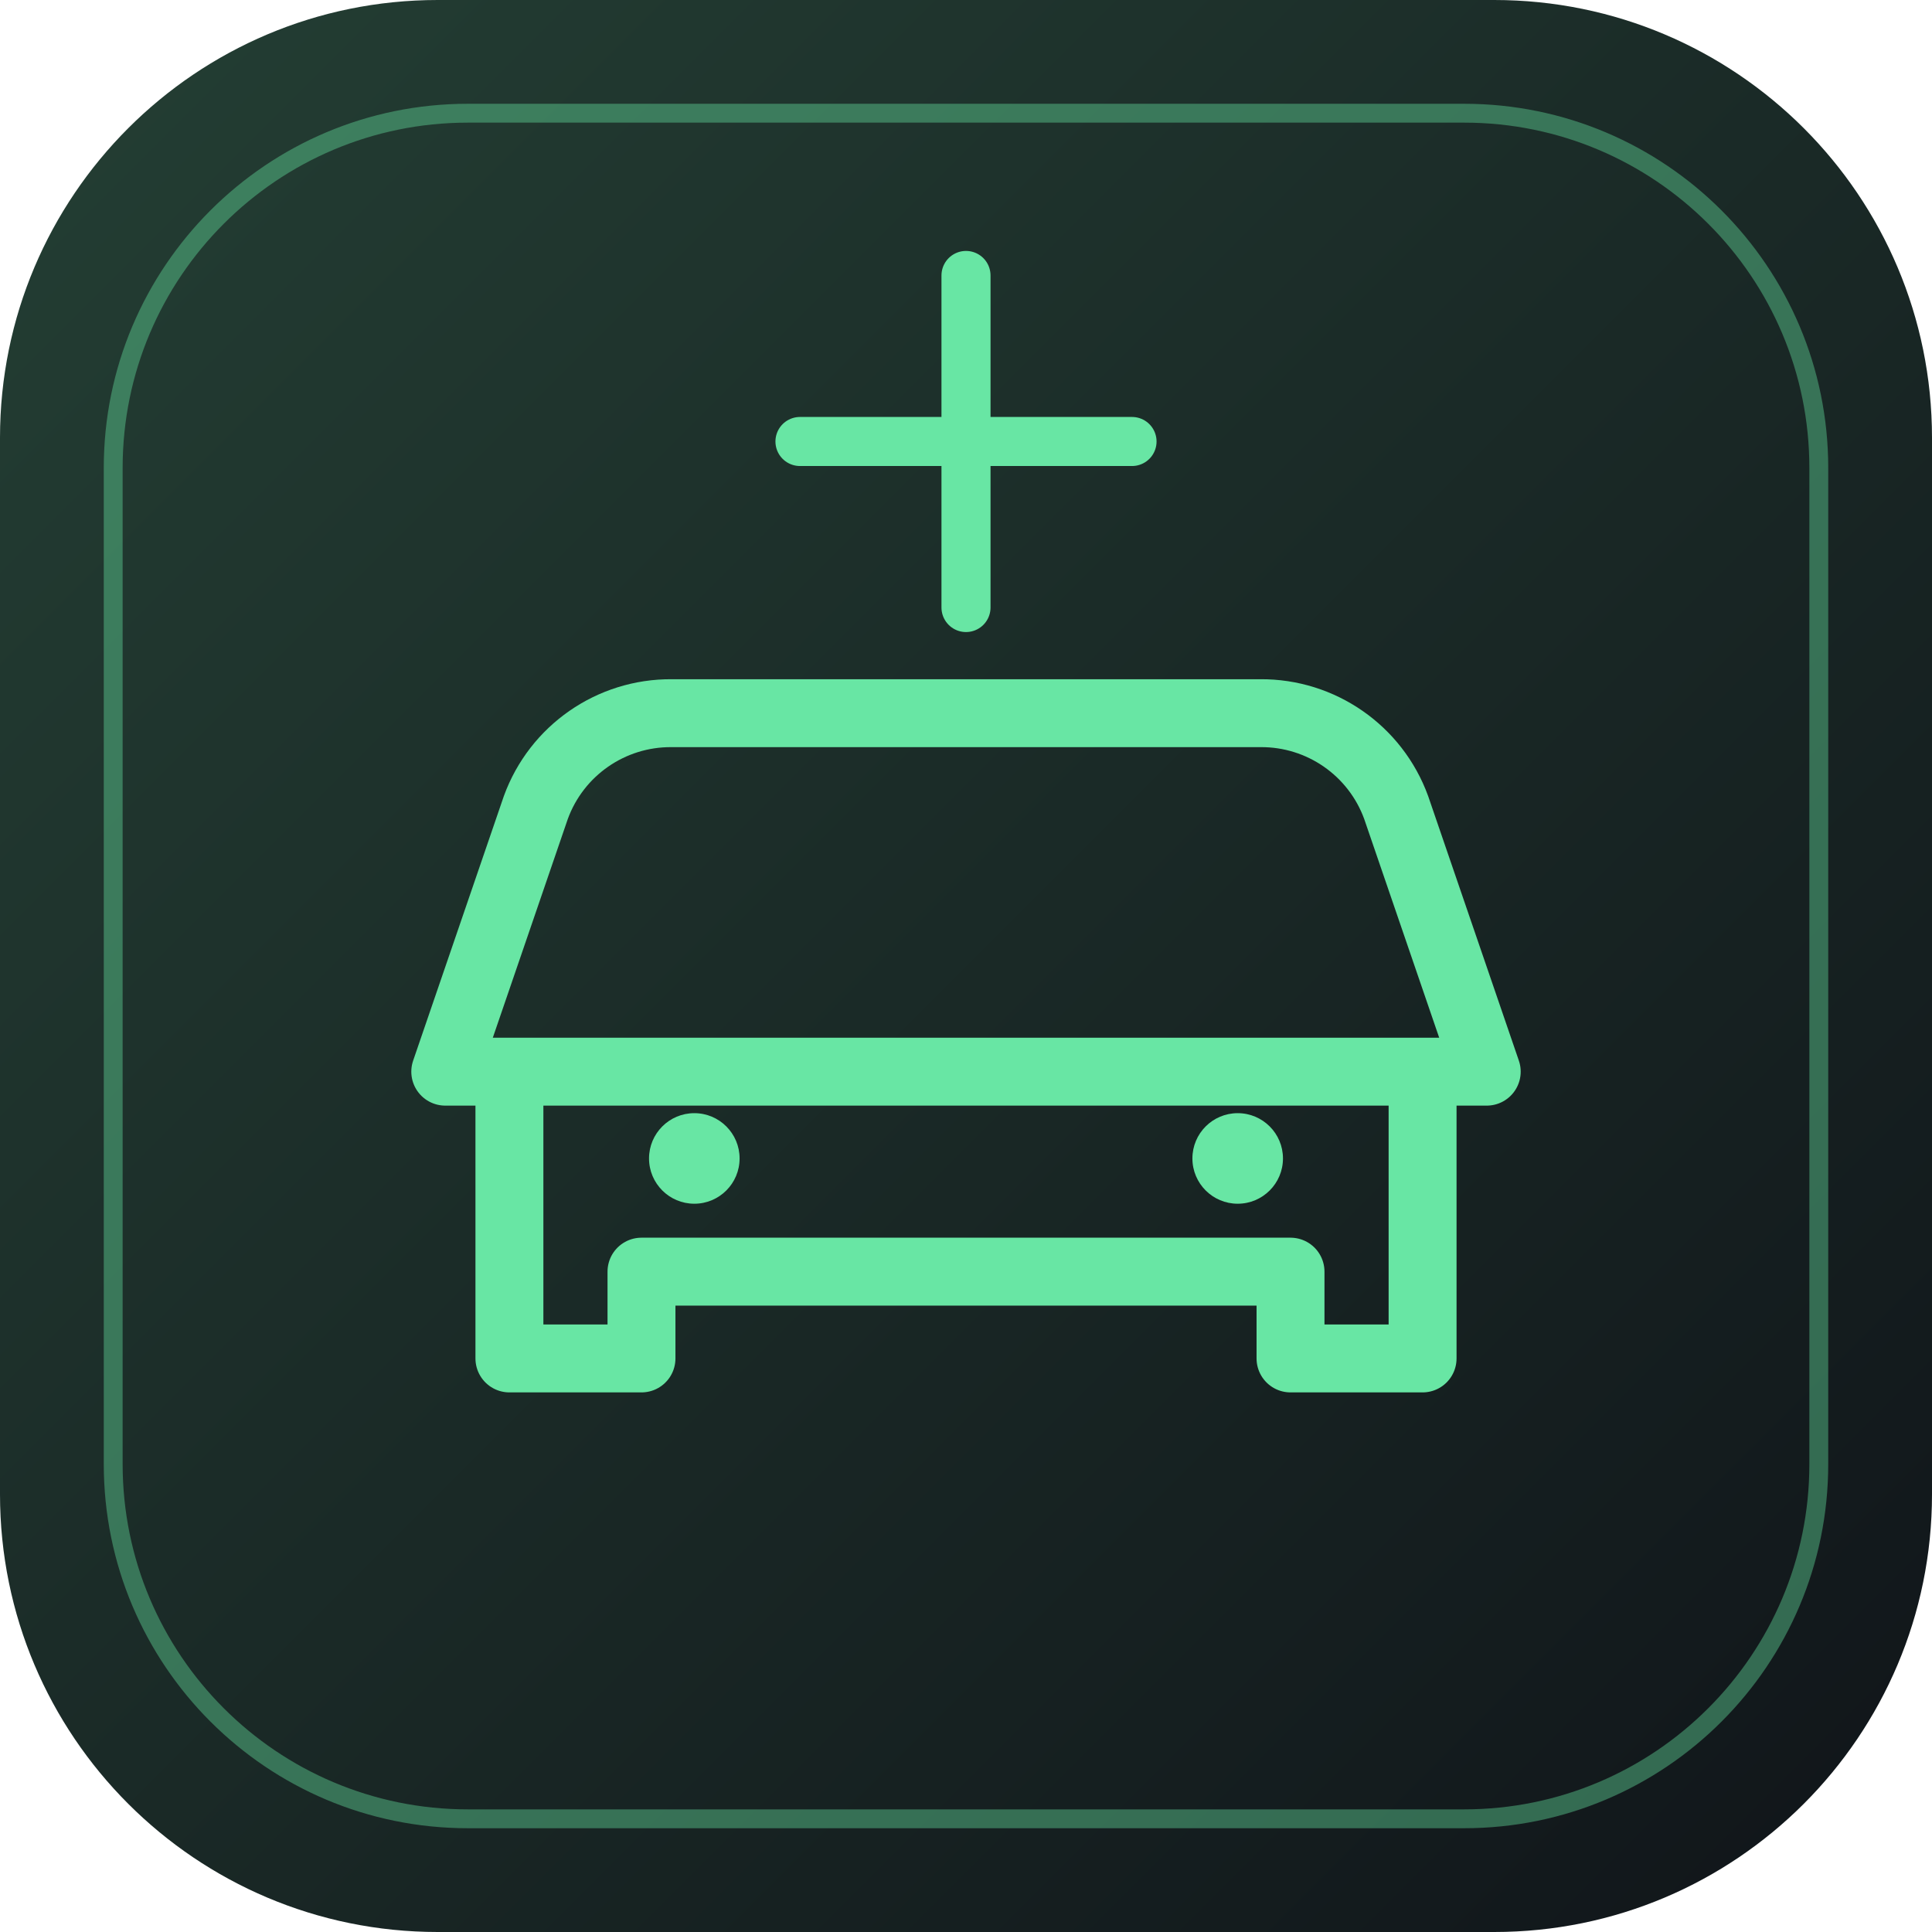
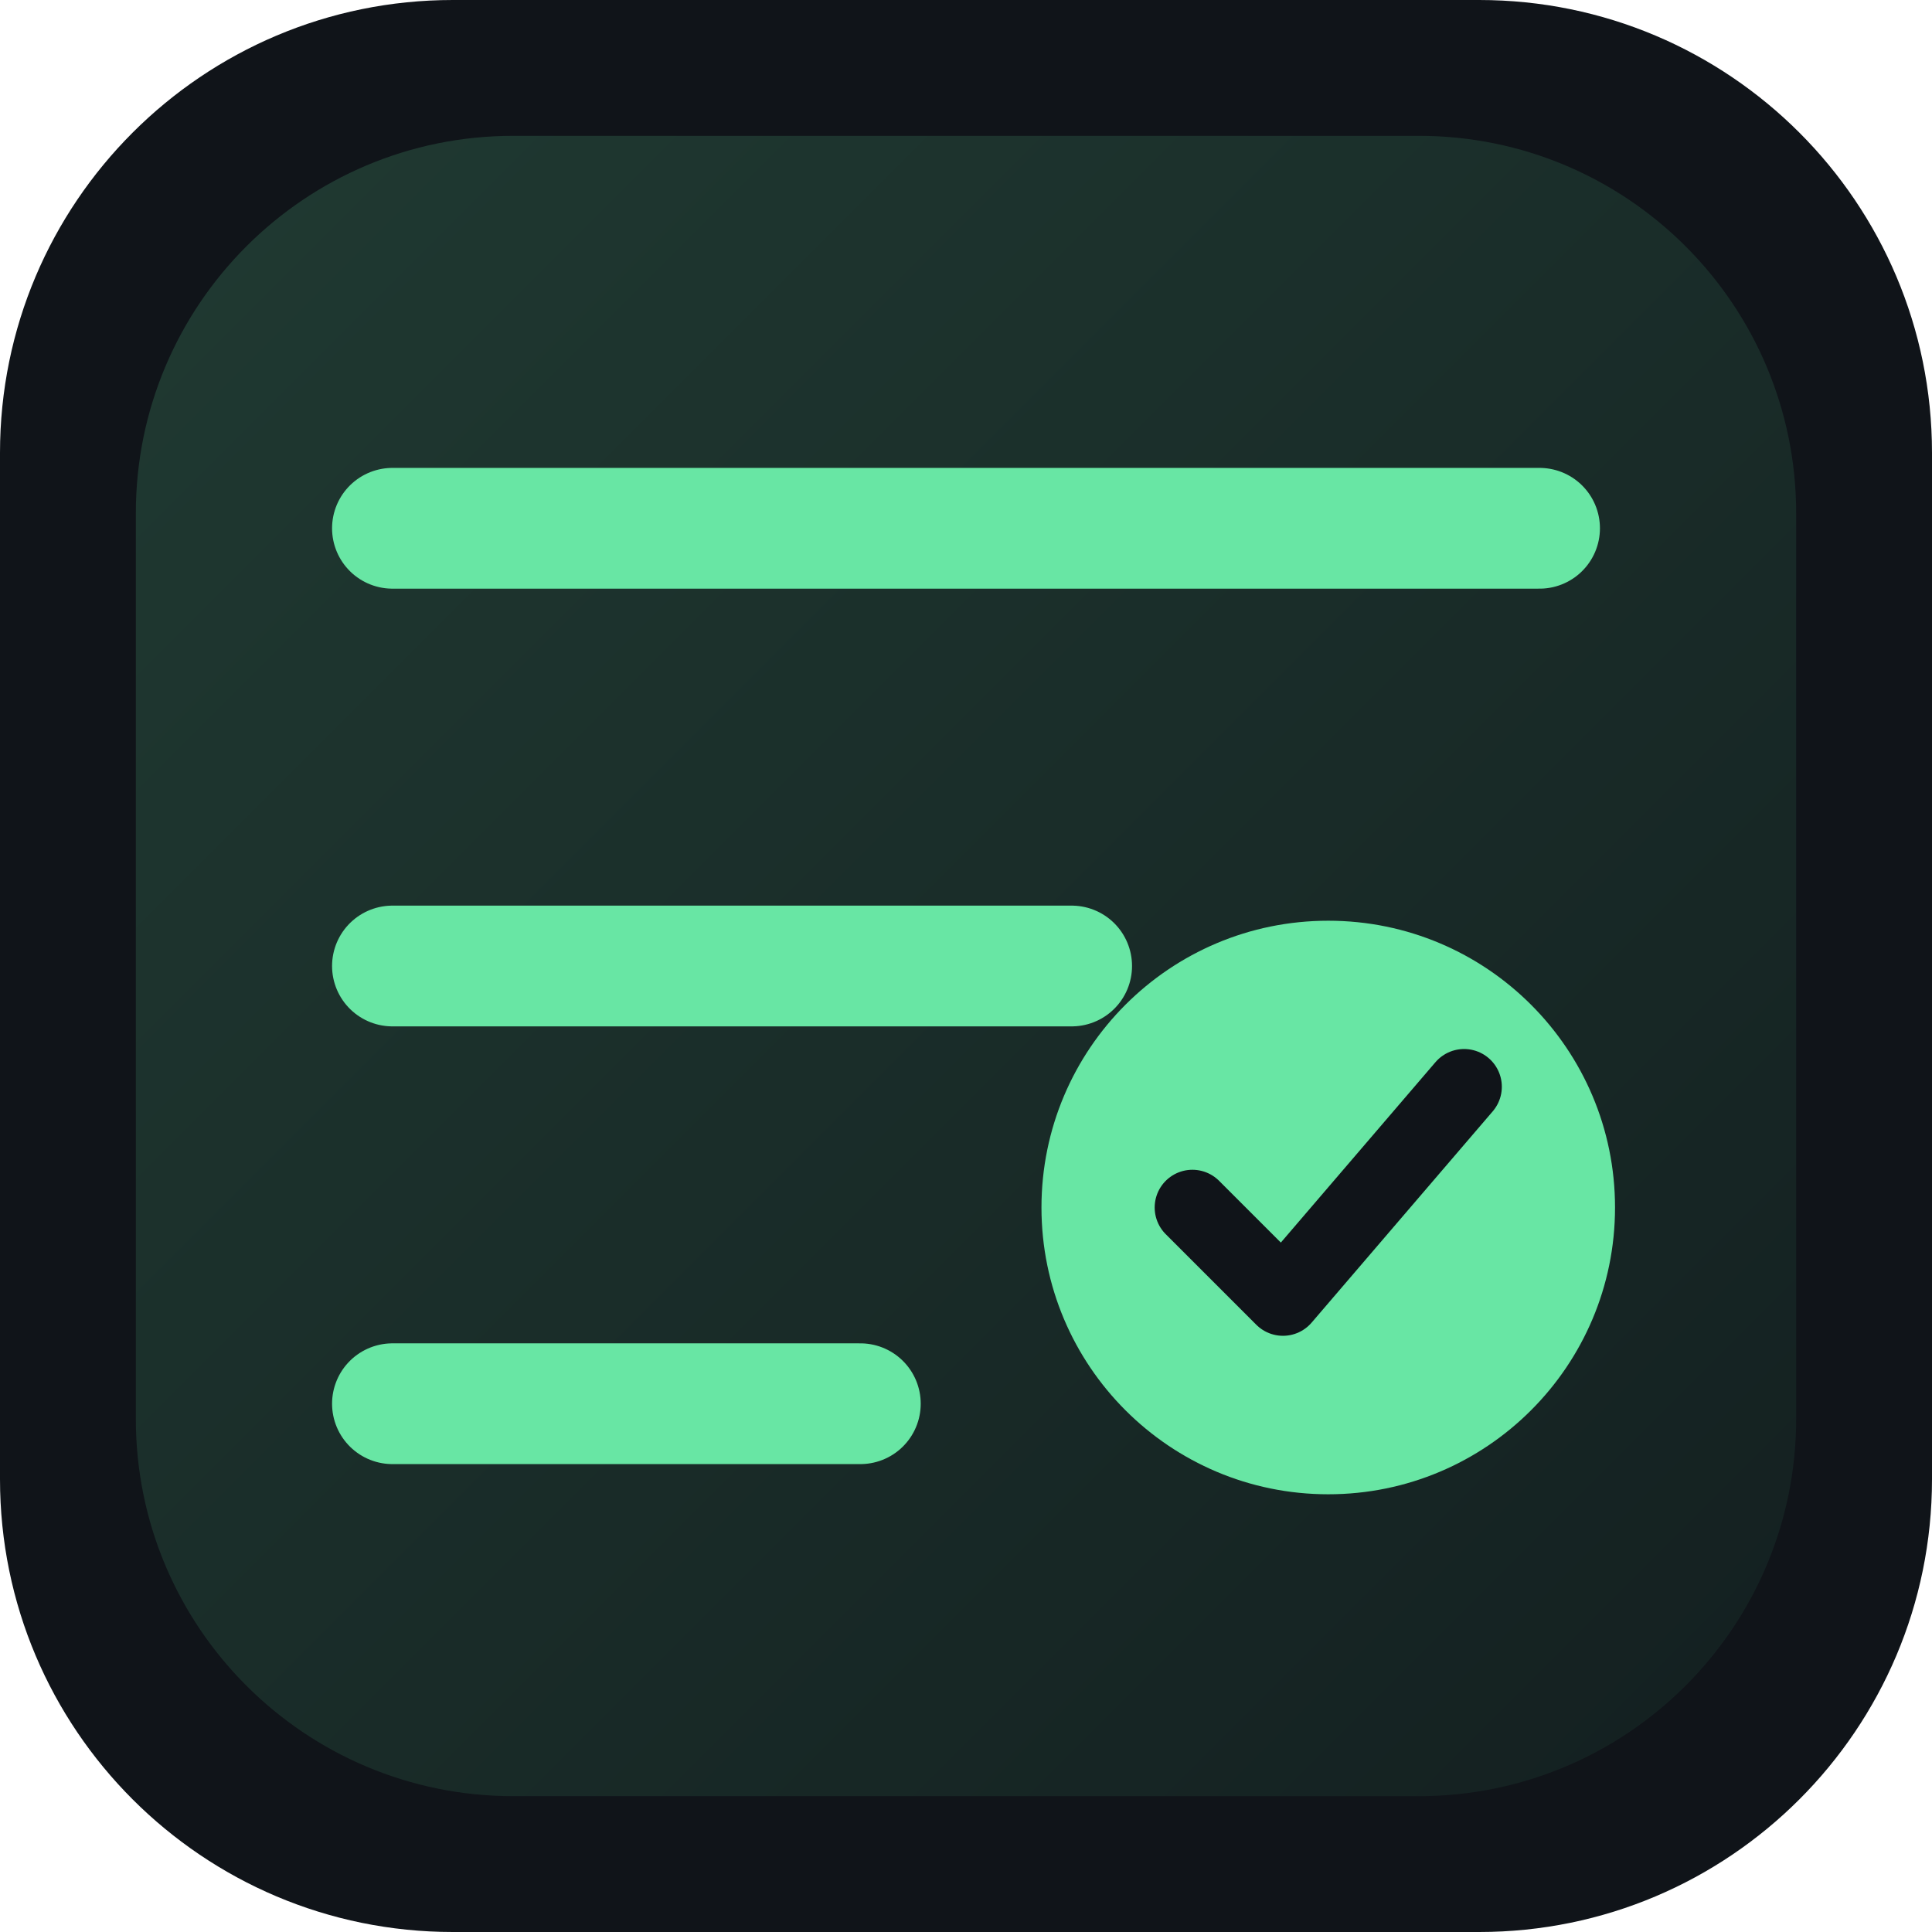
- <svg xmlns="http://www.w3.org/2000/svg" viewBox="0 0 512 512">
+ <svg xmlns="http://www.w3.org/2000/svg" viewBox="0 0 128 128">
  <defs>
    <linearGradient id="g" x1="0" y1="0" x2="1" y2="1">
-       <stop stop-color="#243f34" />
-       <stop offset="1" stop-color="#101419" />
+       <stop stop-color="#68e6a4" />
+       <stop offset="1" stop-color="#245744" />
    </linearGradient>
  </defs>
-   <rect width="512" height="512" rx="116" fill="url(#g)" />
-   <rect x="30" y="30" width="452" height="452" rx="94" fill="none" stroke="#68e6a4" stroke-opacity=".4" stroke-width="5" />
-   <path d="M118 284h276l-24-70a38 38 0 0 0-36-25H178a38 38 0 0 0-36 25z" fill="none" stroke="#68e6a4" stroke-width="18" stroke-linejoin="round" />
-   <path d="M135 284v76h35v-23h172v23h35v-76" fill="none" stroke="#68e6a4" stroke-width="18" stroke-linejoin="round" />
-   <circle cx="184" cy="307" r="12" fill="#68e6a4" />
-   <circle cx="328" cy="307" r="12" fill="#68e6a4" />
-   <path d="M212 117h88M256 73v88" stroke="#68e6a4" stroke-width="13" stroke-linecap="round" />
+   <rect width="128" height="128" rx="30" fill="#101419" />
+   <rect x="9" y="9" width="110" height="110" rx="25" fill="url(#g)" opacity=".18" />
+   <path d="M26 35h76M26 64h45M26 93h31" stroke="#68e6a4" stroke-width="8" stroke-linecap="round" />
+   <circle cx="88" cy="80" r="19" fill="#68e6a4" />
+   <path d="M79 80l6 6 12-14" fill="none" stroke="#101419" stroke-width="5" stroke-linecap="round" stroke-linejoin="round" />
</svg>
